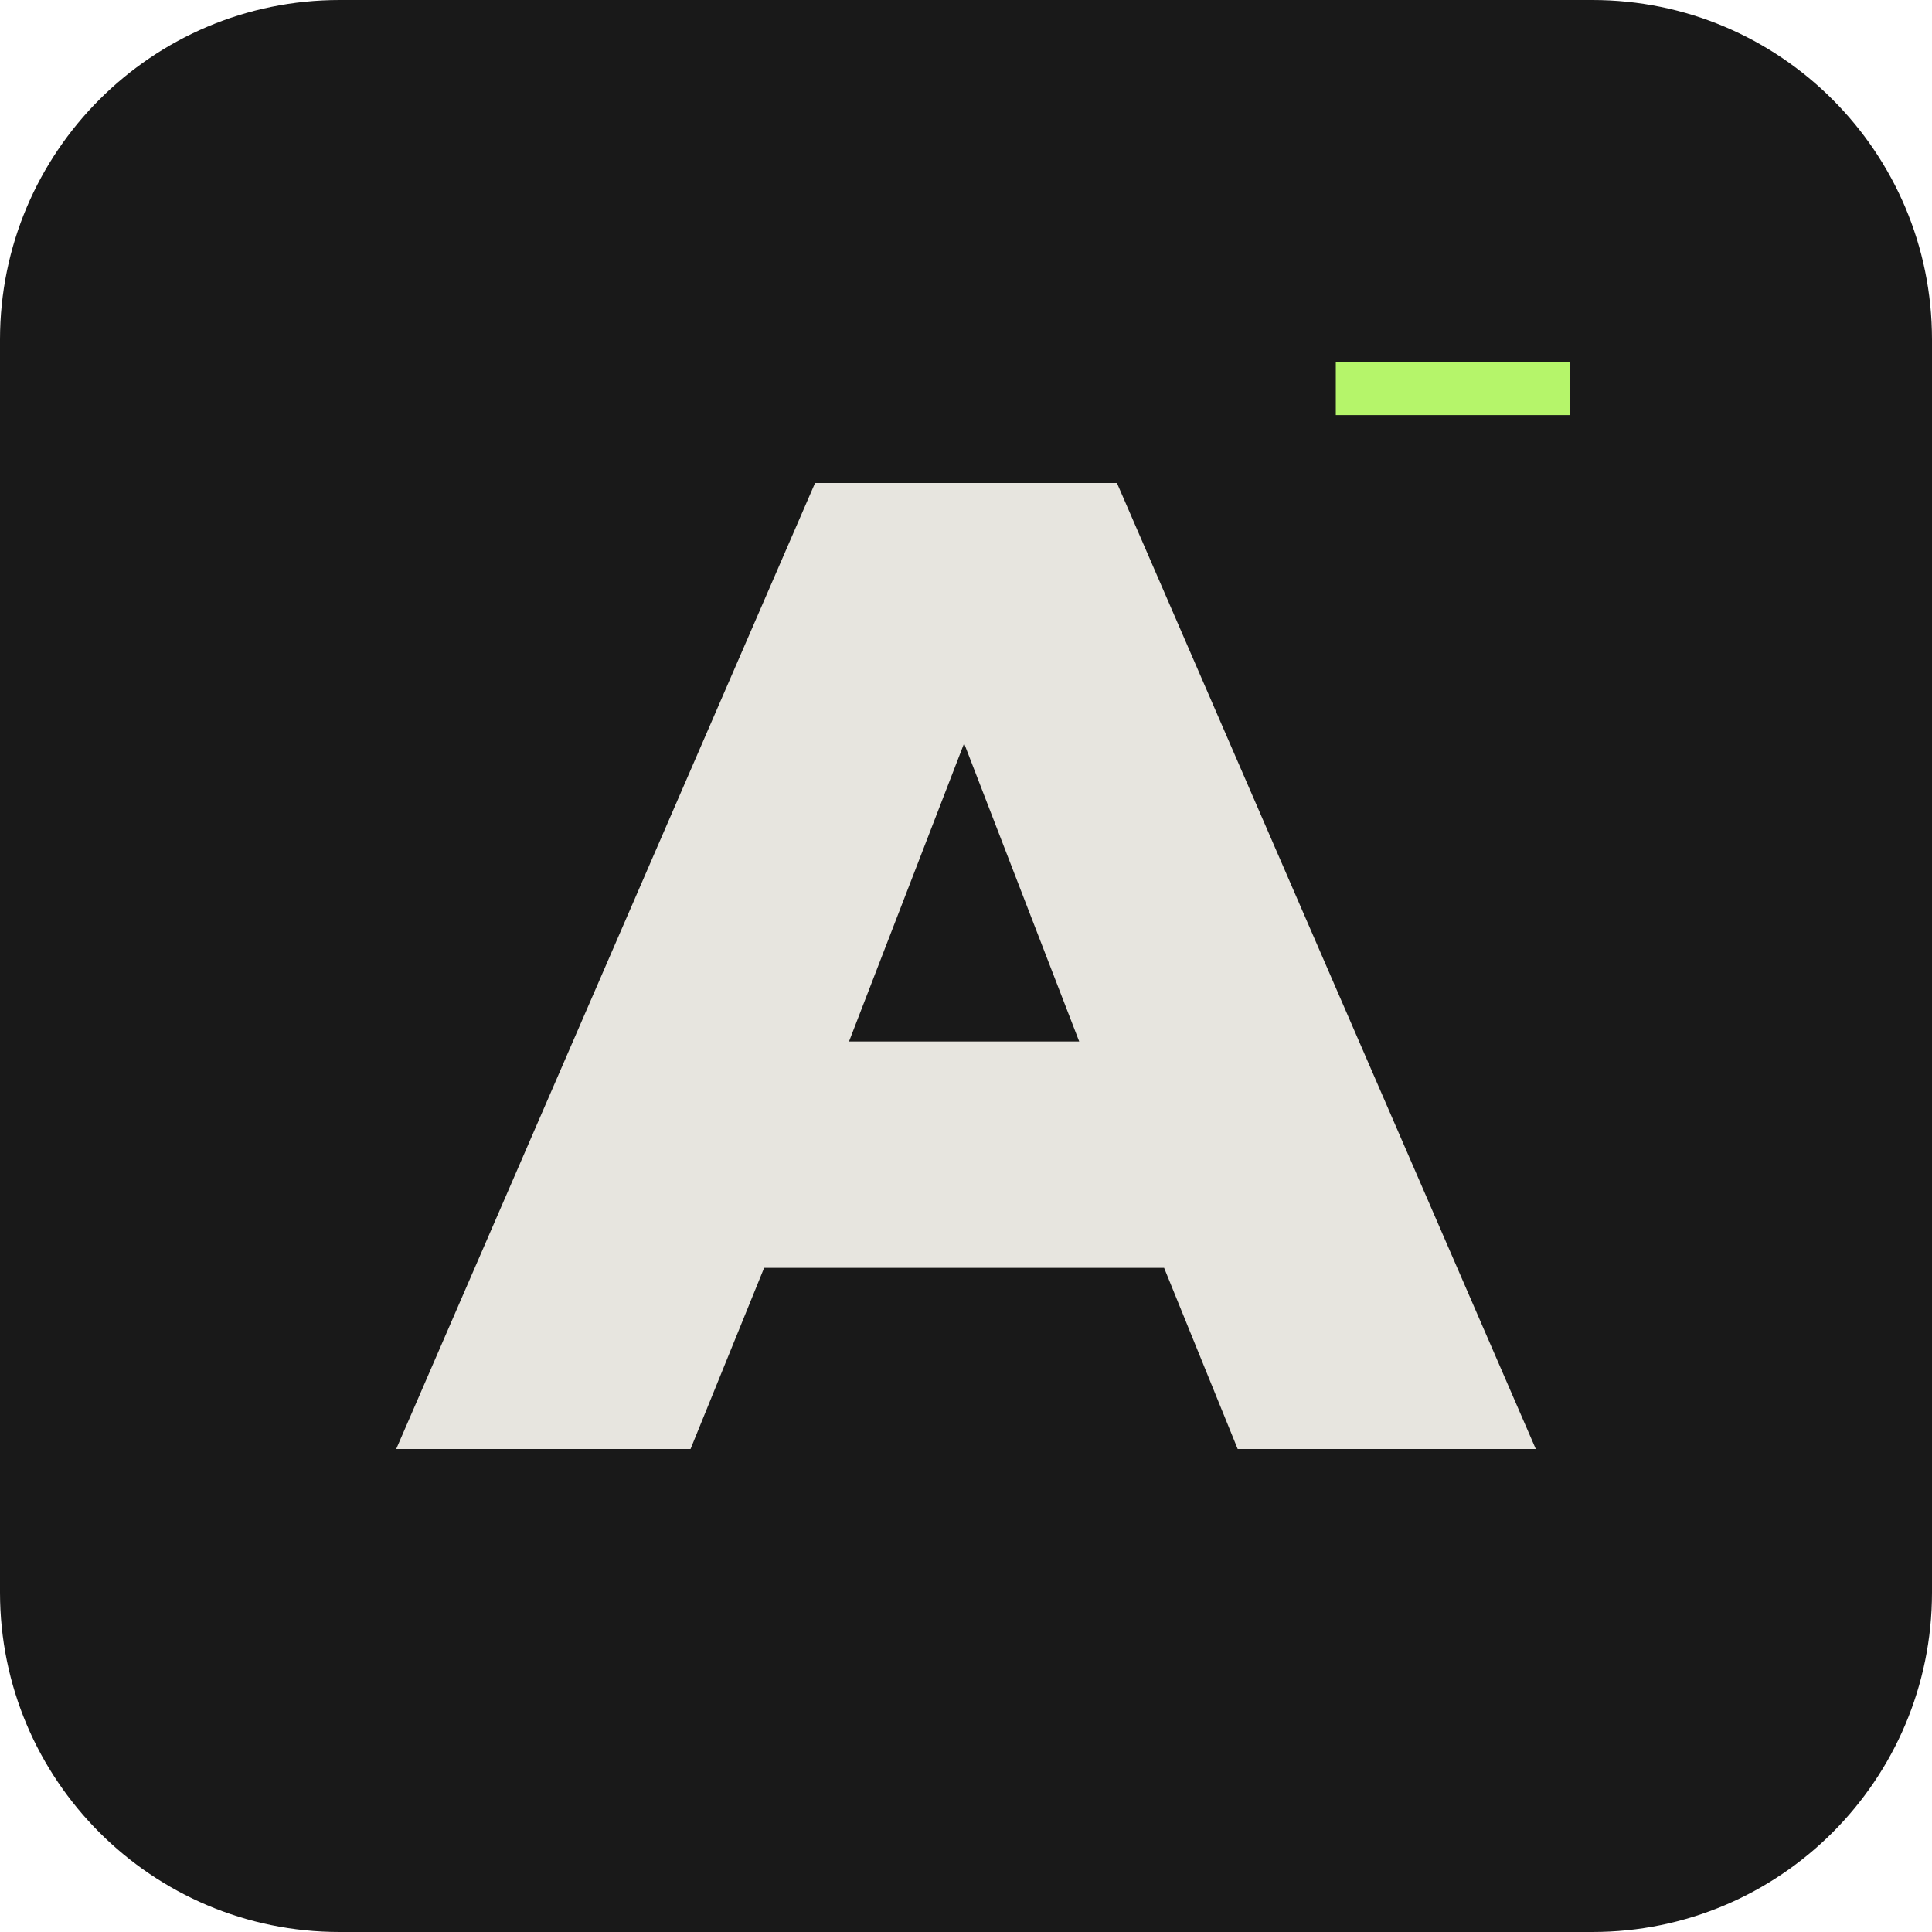
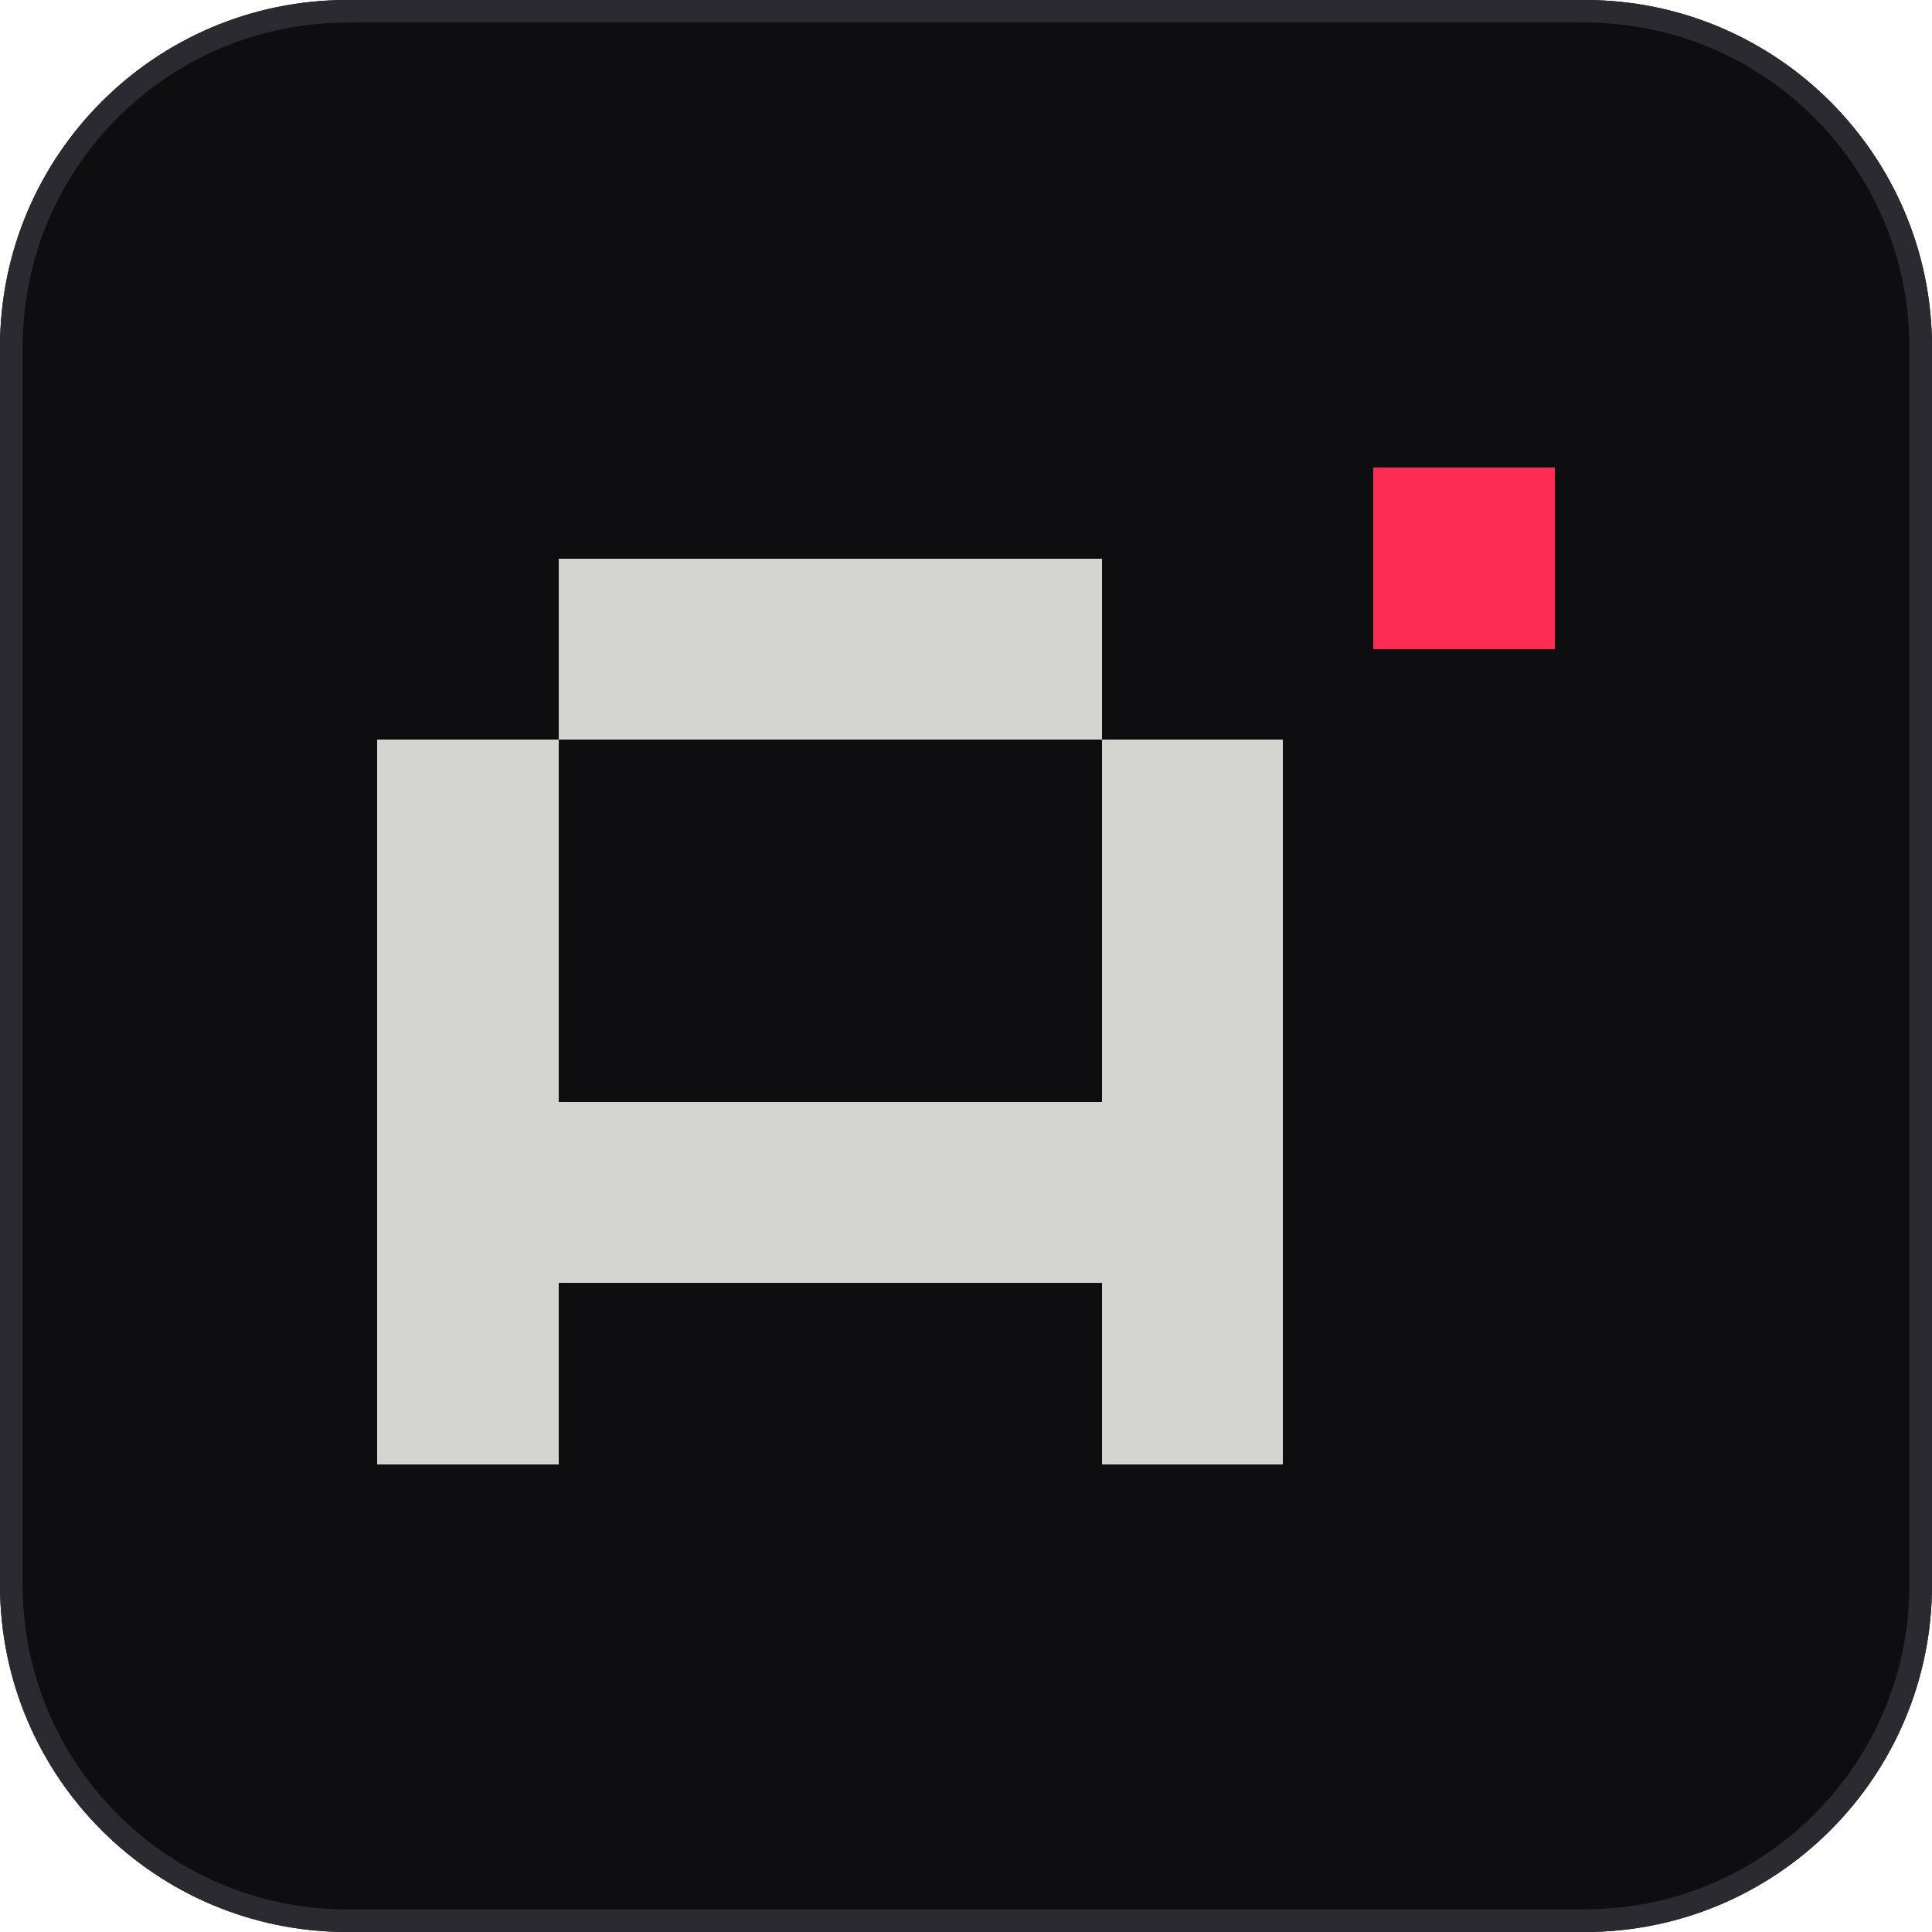
- <svg xmlns="http://www.w3.org/2000/svg" width="1024" height="1024" viewBox="0 0 1024 1024">
-   <rect width="1024" height="1024" rx="180" fill="#191919" />
-   <path d="M210 768 432 256h160l222 512H656l-39-96H405l-39 96ZM450 552h122l-61-158Z" fill="#e7e5df" />
-   <rect x="708" y="192" width="124" height="28" fill="#b5f56a" />
+ <svg xmlns="http://www.w3.org/2000/svg" viewBox="0 0 1024 1024" shape-rendering="crispEdges">
+   <rect x="0" y="0" width="1024" height="1024" rx="184" fill="#0e0e10" shape-rendering="geometricPrecision" />
+   <rect x="6" y="6" width="1012" height="1012" rx="178" fill="none" stroke="#2a2a30" stroke-width="12" shape-rendering="geometricPrecision" />
+   <g fill="#d4d4d0">
+     <rect x="296" y="296" width="288" height="96" />
+     <rect x="200" y="392" width="96" height="384" />
+     <rect x="584" y="392" width="96" height="384" />
+     <rect x="296" y="584" width="288" height="96" />
+   </g>
+   <rect x="728" y="248" width="96" height="96" fill="#fe2c55" />
</svg>
